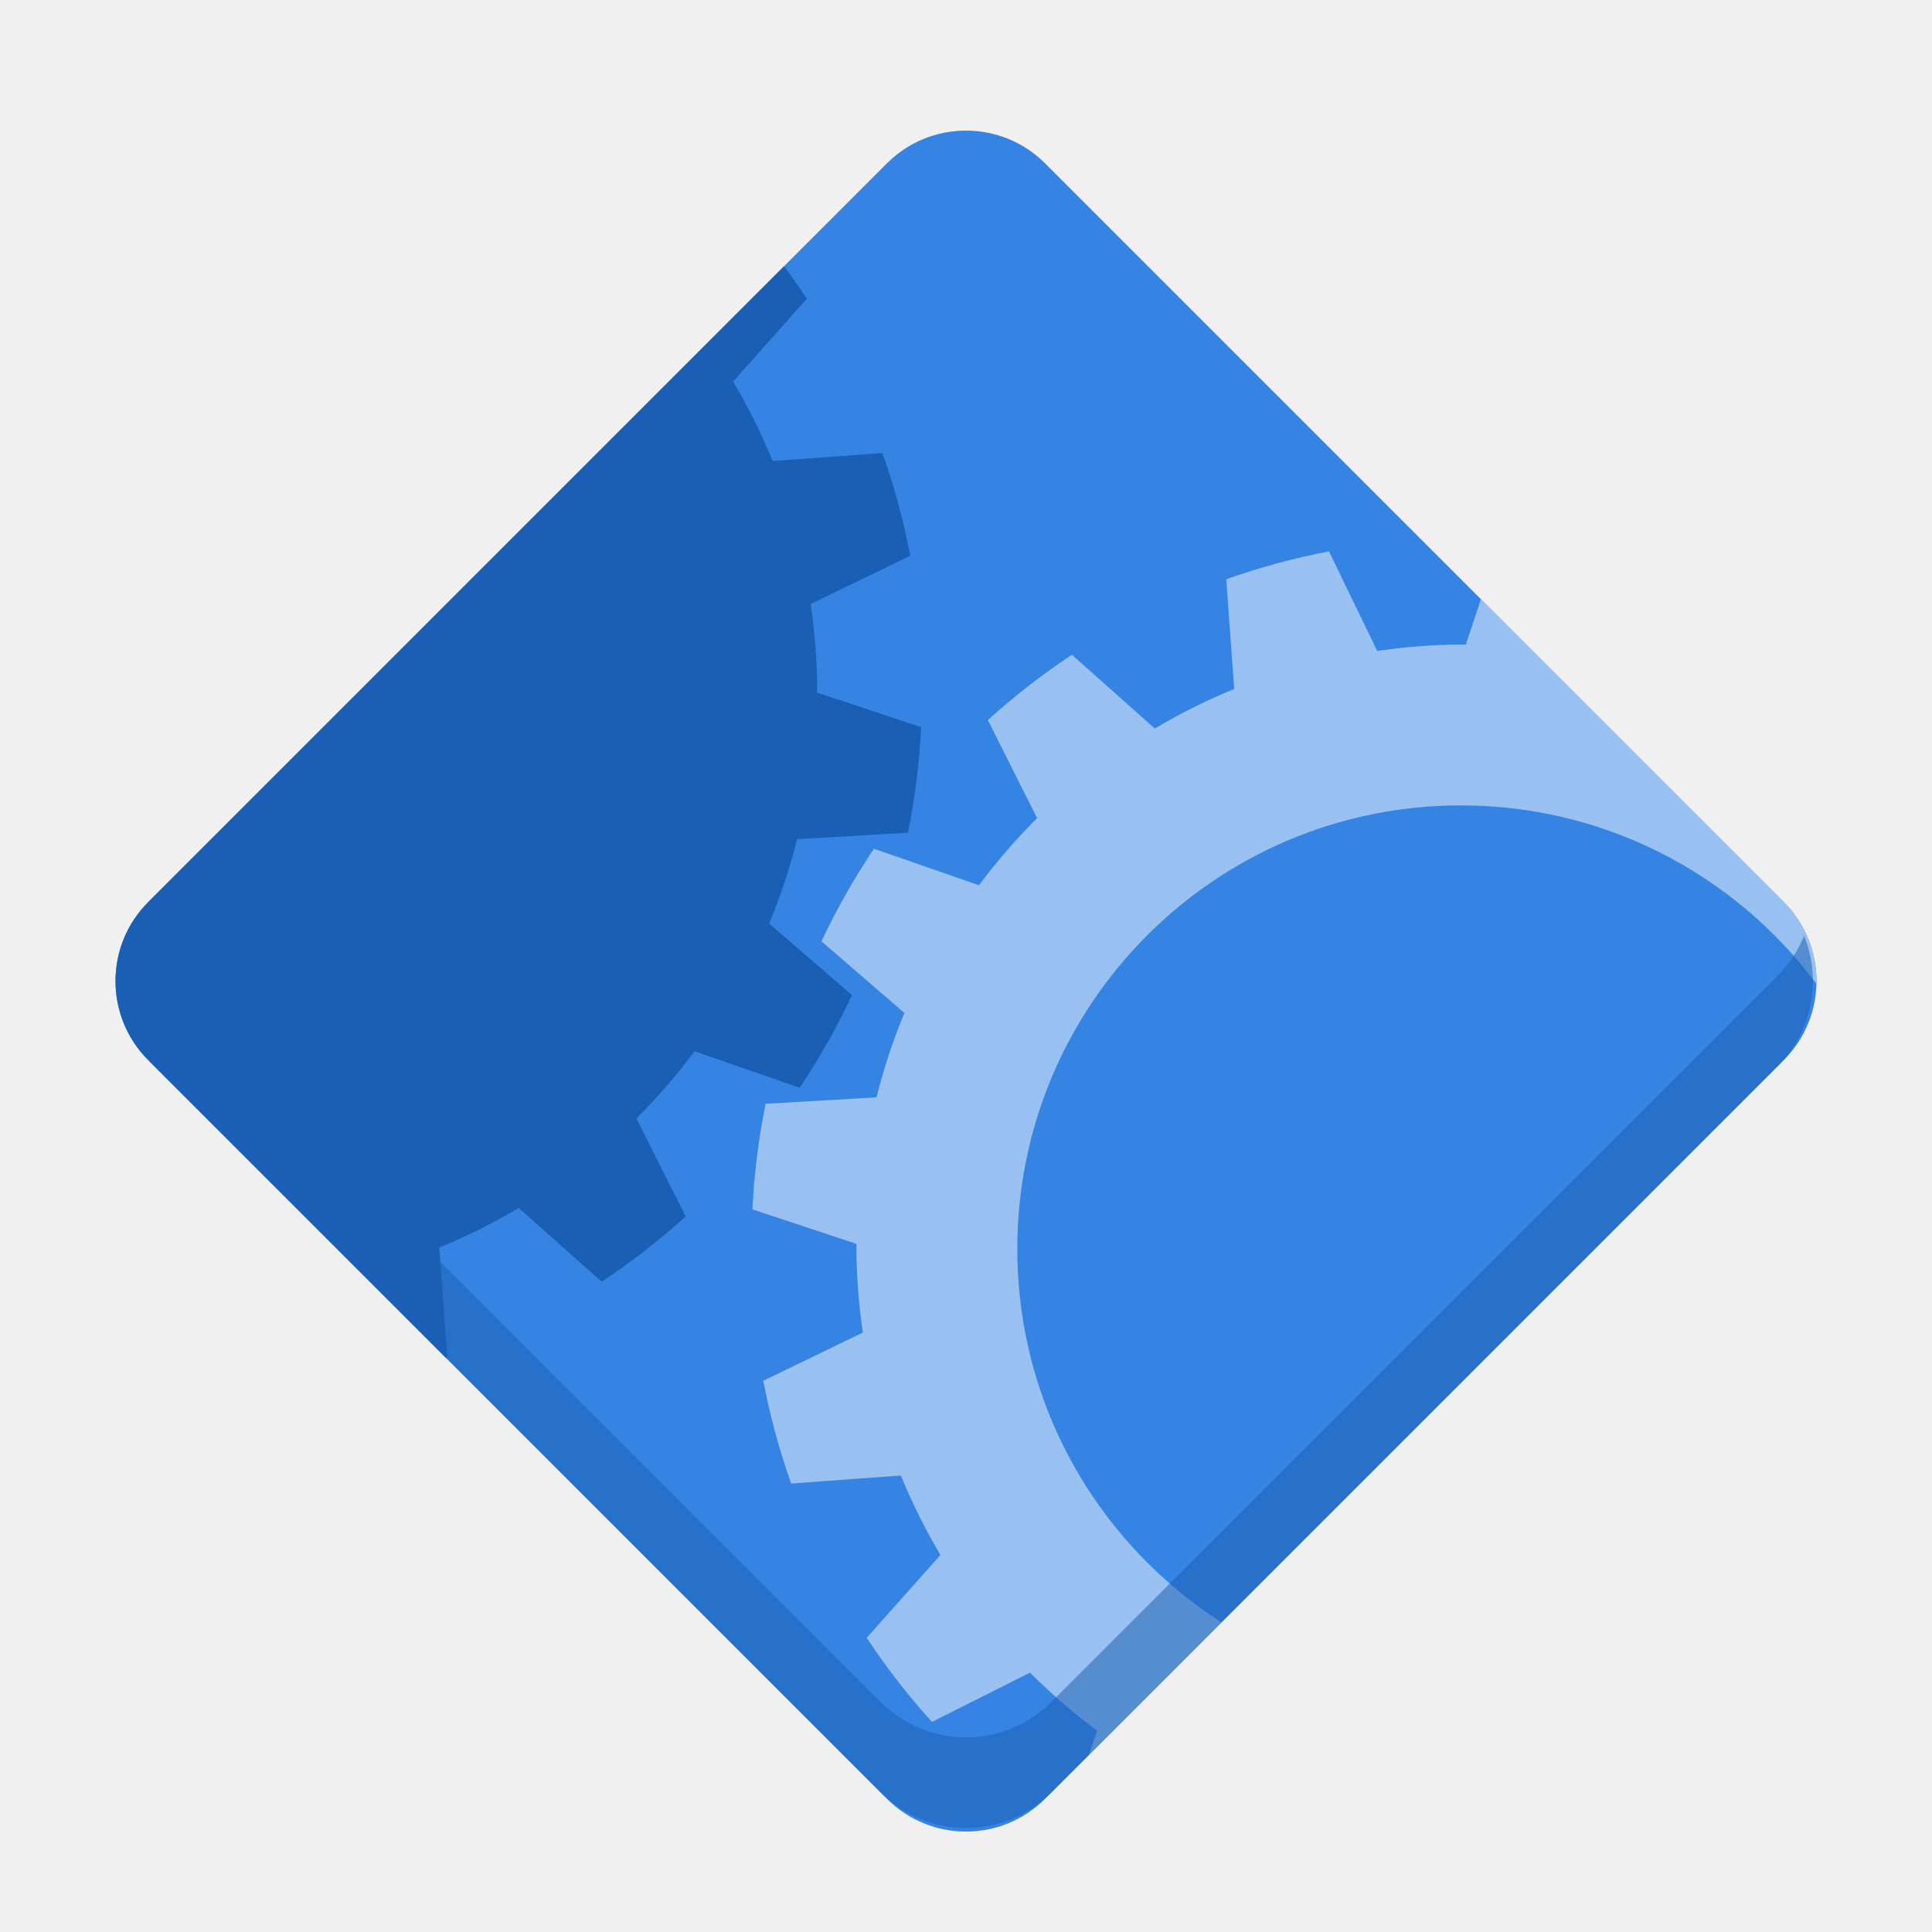
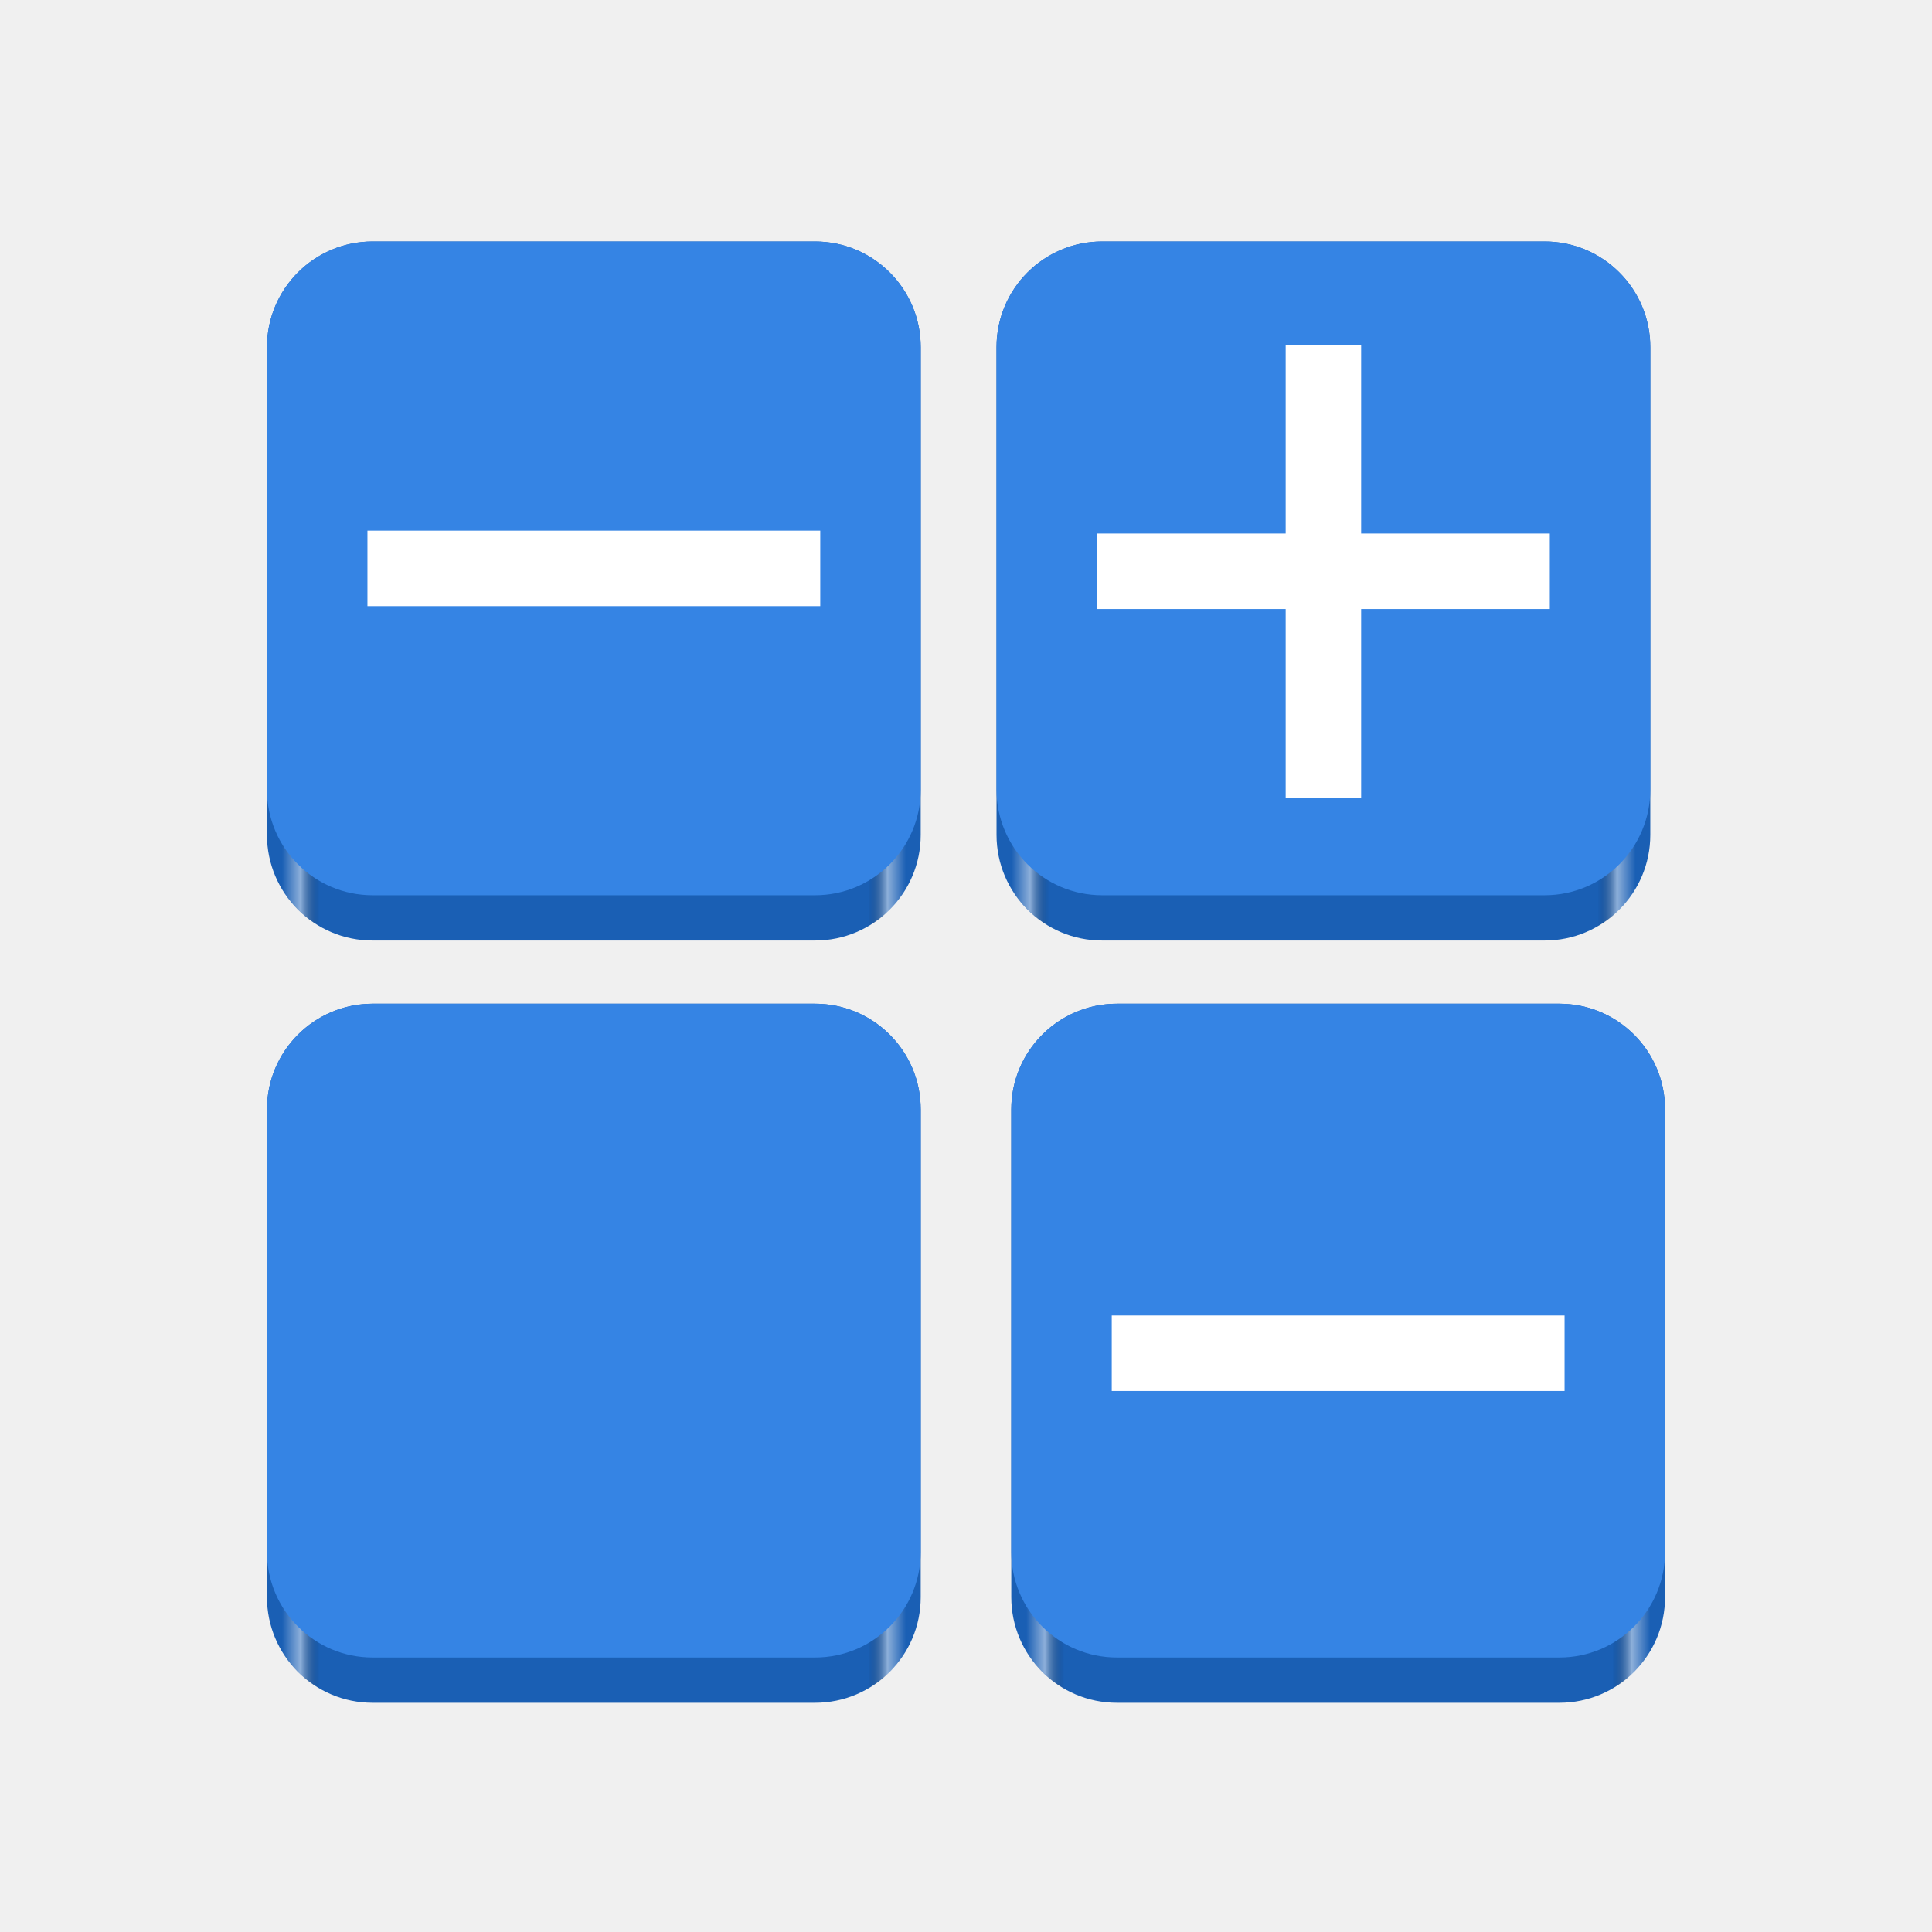
- <svg xmlns="http://www.w3.org/2000/svg" width="33.75mm" height="33.75mm" viewBox="0 0 33.75 33.75" version="1.1" id="svg974">
-   <defs id="defs968">
-     <clipPath clipPathUnits="userSpaceOnUse" id="clipPath18689">
-       <rect clip-path="none" transform="rotate(45)" ry="32" rx="32" y="123.999" x="486.037" height="362.943" width="362.943" id="rect18691" style="display:inline;opacity:1;vector-effect:none;fill:#4a86cf;fill-opacity:1;stroke:none;stroke-width:26.067;stroke-linecap:butt;stroke-linejoin:miter;stroke-miterlimit:4;stroke-dasharray:none;stroke-dashoffset:0;stroke-opacity:1;marker:none;marker-start:none;marker-mid:none;marker-end:none;paint-order:normal;enable-background:new" />
-     </clipPath>
-     <clipPath clipPathUnits="userSpaceOnUse" id="clipPath18689-3">
-       <rect clip-path="none" transform="rotate(45)" ry="32" rx="32" y="123.999" x="486.037" height="362.943" width="362.943" id="rect18691-6" style="display:inline;opacity:1;vector-effect:none;fill:#4a86cf;fill-opacity:1;stroke:none;stroke-width:26.067;stroke-linecap:butt;stroke-linejoin:miter;stroke-miterlimit:4;stroke-dasharray:none;stroke-dashoffset:0;stroke-opacity:1;marker:none;marker-start:none;marker-mid:none;marker-end:none;paint-order:normal;enable-background:new" />
-     </clipPath>
+ <svg xmlns="http://www.w3.org/2000/svg" viewBox="0 0 128 128">
+   <defs>
+     <style>
+       .cls-1{fill:#1a5fb4}
+       .cls-2{opacity:0.5}
+       .cls-3{fill:url(#linear-gradient-1)}
+       .cls-4{fill:url(#linear-gradient-2)}
+       .cls-5{fill:#3584e4}
+       .cls-6{fill:url(#linear-gradient-3)}
+       .cls-7{fill:url(#linear-gradient-4)}
+       .cls-8{fill:url(#linear-gradient-5)}
+       .cls-9{fill:url(#linear-gradient-6)}
+       .cls-10{fill:url(#linear-gradient-7)}
+       .cls-11{fill:url(#linear-gradient-8)}
+       .cls-12{fill:#ffffff}
+     </style>
+     <linearGradient id="linear-gradient-1" x1="18.687" y1="108.234" x2="21.187" y2="108.234" gradientUnits="userSpaceOnUse">
+       <stop offset="0" stop-color="#ffffff" stop-opacity="0" />
+       <stop offset="0.489" stop-color="#ffffff" />
+       <stop offset="1" stop-color="#000000" stop-opacity="0" />
+     </linearGradient>
+     <linearGradient id="linear-gradient-2" x1="60.023" y1="108.234" x2="57.523" y2="108.234" gradientUnits="userSpaceOnUse">
+       <stop offset="0" stop-color="#ffffff" stop-opacity="0" />
+       <stop offset="0.489" stop-color="#ffffff" />
+       <stop offset="1" stop-color="#000000" stop-opacity="0" />
+     </linearGradient>
+     <linearGradient id="linear-gradient-3" x1="18.687" y1="57.734" x2="21.187" y2="57.734" gradientUnits="userSpaceOnUse">
+       <stop offset="0" stop-color="#ffffff" stop-opacity="0" />
+       <stop offset="0.489" stop-color="#ffffff" />
+       <stop offset="1" stop-color="#000000" stop-opacity="0" />
+     </linearGradient>
+     <linearGradient id="linear-gradient-4" x1="60.023" y1="57.734" x2="57.523" y2="57.734" gradientUnits="userSpaceOnUse">
+       <stop offset="0" stop-color="#ffffff" stop-opacity="0" />
+       <stop offset="0.489" stop-color="#ffffff" />
+       <stop offset="1" stop-color="#000000" stop-opacity="0" />
+     </linearGradient>
+     <linearGradient id="linear-gradient-5" x1="67.023" y1="57.734" x2="69.523" y2="57.734" gradientUnits="userSpaceOnUse">
+       <stop offset="0" stop-color="#ffffff" stop-opacity="0" />
+       <stop offset="0.489" stop-color="#ffffff" />
+       <stop offset="1" stop-color="#000000" stop-opacity="0" />
+     </linearGradient>
+     <linearGradient id="linear-gradient-6" x1="108.359" y1="57.734" x2="105.859" y2="57.734" gradientUnits="userSpaceOnUse">
+       <stop offset="0" stop-color="#ffffff" stop-opacity="0" />
+       <stop offset="0.489" stop-color="#ffffff" />
+       <stop offset="1" stop-color="#000000" stop-opacity="0" />
+     </linearGradient>
+     <linearGradient id="linear-gradient-7" x1="68" y1="108.234" x2="70.5" y2="108.234" gradientUnits="userSpaceOnUse">
+       <stop offset="0" stop-color="#ffffff" stop-opacity="0" />
+       <stop offset="0.489" stop-color="#ffffff" />
+       <stop offset="1" stop-color="#000000" stop-opacity="0" />
+     </linearGradient>
+     <linearGradient id="linear-gradient-8" x1="109.336" y1="108.234" x2="106.836" y2="108.234" gradientUnits="userSpaceOnUse">
+       <stop offset="0" stop-color="#ffffff" stop-opacity="0" />
+       <stop offset="0.489" stop-color="#ffffff" />
+       <stop offset="1" stop-color="#000000" stop-opacity="0" />
+     </linearGradient>
  </defs>
-   <g id="layer1" transform="translate(-61.81982,-103.944)">
-     <g transform="matrix(0.2636723,0,0,0.2636723,61.81982,-529.397)" style="display:inline;stroke-width:0.25;enable-background:new" id="g1836">
-       <g transform="matrix(0.25,0,0,0.25,0,2295)" id="g18818" style="stroke-width:0.25">
-         <g style="stroke-width:0.27" transform="matrix(0.9260519,0,0,0.9260519,18.93073,50.87633)" id="g18590">
-           <g style="stroke-width:0.27" id="g18681" clip-path="url(#clipPath18689-3)">
-             <rect style="opacity:1;vector-effect:none;fill:#3584e4;fill-opacity:1;stroke:none;stroke-width:8.221;stroke-linecap:butt;stroke-linejoin:miter;stroke-miterlimit:4;stroke-dasharray:none;stroke-dashoffset:0;stroke-opacity:1;marker:none;marker-start:none;marker-mid:none;marker-end:none;paint-order:normal" id="rect18571" width="424" height="424" x="458.337" y="90.642" rx="10.092" ry="10.092" transform="matrix(0.6052817,0.6052817,-0.6052817,0.6052817,33.44063,99.07363)" clip-path="none" />
-             <circle style="opacity:1;vector-effect:none;fill:#f66151;fill-opacity:1;stroke:none;stroke-width:7.037;stroke-linecap:butt;stroke-linejoin:miter;stroke-miterlimit:4;stroke-dasharray:none;stroke-dashoffset:0;stroke-opacity:1;marker:none;marker-start:none;marker-mid:none;marker-end:none;paint-order:normal" id="path18706" cx="0" cy="0" r="0" transform="translate(0,-212)" />
-             <circle style="opacity:1;vector-effect:none;fill:#f66151;fill-opacity:1;stroke:none;stroke-width:7.037;stroke-linecap:butt;stroke-linejoin:miter;stroke-miterlimit:4;stroke-dasharray:none;stroke-dashoffset:0;stroke-opacity:1;marker:none;marker-start:none;marker-mid:none;marker-end:none;paint-order:normal" id="path18708" cx="0" cy="0" r="0" transform="translate(0,-212)" />
-             <path style="display:inline;opacity:1;vector-effect:none;fill:#98c1f1;fill-opacity:1;stroke:none;stroke-width:7.037;stroke-linecap:butt;stroke-linejoin:miter;stroke-miterlimit:4;stroke-dasharray:none;stroke-dashoffset:0;stroke-opacity:1;marker:none;marker-start:none;marker-mid:none;marker-end:none;paint-order:normal;enable-background:new" d="m 408.92,561.918 -9.886,29.829 a 172.971,172.971 0 0 0 -1.427,-0.071 172.971,172.971 0 0 0 -23.929,1.852 l -13.801,-28.501 a 203.293,203.293 0 0 0 -29.401,7.972 l 2.286,31.405 a 172.971,172.971 0 0 0 -22.732,11.319 l -23.718,-21.103 a 203.293,203.293 0 0 0 -24.059,18.674 l 14.099,28.073 a 172.971,172.971 0 0 0 -16.636,19.211 l -30.058,-10.448 a 203.293,203.293 0 0 0 -15.017,26.488 l 23.73,20.507 a 172.971,172.971 0 0 0 -7.985,24.143 l -31.73,1.849 a 203.293,203.293 0 0 0 -3.778,30.217 l 29.829,9.886 a 172.971,172.971 0 0 0 -0.071,1.427 172.971,172.971 0 0 0 1.852,23.929 l -28.501,13.801 a 203.293,203.293 0 0 0 7.972,29.401 l 31.405,-2.286 a 172.971,172.971 0 0 0 11.319,22.732 l -21.103,23.718 a 203.293,203.293 0 0 0 18.674,24.059 l 28.073,-14.099 a 172.971,172.971 0 0 0 19.211,16.636 l -10.448,30.058 a 203.293,203.293 0 0 0 26.488,15.017 l 20.507,-23.73 a 172.971,172.971 0 0 0 24.143,7.985 l 1.849,31.73 a 203.293,203.293 0 0 0 30.217,3.778 l 9.886,-29.829 a 172.971,172.971 0 0 0 1.427,0.071 172.971,172.971 0 0 0 23.929,-1.852 l 13.801,28.501 a 203.293,203.293 0 0 0 29.401,-7.972 l -2.286,-31.405 a 172.971,172.971 0 0 0 22.732,-11.319 l 23.718,21.103 A 203.293,203.293 0 0 0 532.96,916 l -14.099,-28.073 a 172.971,172.971 0 0 0 16.636,-19.211 l 30.058,10.448 a 203.293,203.293 0 0 0 15.017,-26.488 l -23.73,-20.507 a 172.971,172.971 0 0 0 7.985,-24.143 l 31.73,-1.849 a 203.293,203.293 0 0 0 3.778,-30.217 l -29.829,-9.886 a 172.971,172.971 0 0 0 0.071,-1.427 172.971,172.971 0 0 0 -1.852,-23.929 l 28.501,-13.801 a 203.293,203.293 0 0 0 -7.972,-29.401 l -31.405,2.286 a 172.971,172.971 0 0 0 -11.319,-22.732 l 21.103,-23.718 a 203.293,203.293 0 0 0 -18.674,-24.059 l -28.073,14.099 a 172.971,172.971 0 0 0 -19.211,-16.636 l 10.448,-30.058 A 203.293,203.293 0 0 0 485.636,581.681 l -20.507,23.73 a 172.971,172.971 0 0 0 -24.143,-7.985 l -1.849,-31.73 a 203.293,203.293 0 0 0 -30.217,-3.778 z M 397.607,637.722 A 126.926,126.926 0 0 1 524.532,764.647 126.926,126.926 0 0 1 397.607,891.572 126.926,126.926 0 0 1 270.682,764.647 126.926,126.926 0 0 1 397.607,637.722 Z" id="path18717-4" />
-             <path id="path18758" d="m 51.748,401.284 -9.886,29.829 c -0.476,-0.026 -0.951,-0.05 -1.427,-0.071 -8.01,0.062 -16.005,0.681 -23.929,1.852 L 2.706,404.392 c -9.986,1.918 -19.814,4.583 -29.401,7.972 l 2.286,31.405 c -7.844,3.211 -15.442,6.994 -22.732,11.319 l -23.718,-21.103 c -8.475,5.614 -16.518,11.857 -24.059,18.674 l 14.099,28.073 c -6.009,5.987 -11.569,12.408 -16.636,19.211 l -30.058,-10.448 c -5.661,8.442 -10.68,17.296 -15.017,26.488 l 23.73,20.507 c -3.25,7.841 -5.919,15.91 -7.985,24.143 l -31.73,1.849 c -2.013,9.964 -3.276,20.064 -3.778,30.217 l 29.829,9.886 c -0.026,0.476 -0.05,0.951 -0.071,1.427 0.062,8.01 0.681,16.005 1.852,23.929 l -28.501,13.801 c 1.918,9.986 4.583,19.814 7.972,29.401 l 31.405,-2.286 c 3.211,7.844 6.994,15.442 11.319,22.732 l -21.103,23.718 c 5.614,8.475 11.857,16.518 18.674,24.059 l 28.073,-14.099 c 5.987,6.009 12.408,11.569 19.211,16.636 l -10.448,30.058 c 8.442,5.661 17.296,10.68 26.488,15.017 l 20.507,-23.73 c 7.841,3.25 15.91,5.919 24.143,7.985 l 1.849,31.73 c 9.964,2.013 20.064,3.276 30.217,3.778 l 9.886,-29.829 c 0.476,0.026 0.951,0.05 1.427,0.071 8.01,-0.062 16.005,-0.681 23.929,-1.852 l 13.801,28.501 c 9.986,-1.918 19.814,-4.583 29.401,-7.972 l -2.286,-31.405 c 7.844,-3.211 15.442,-6.994 22.732,-11.319 l 23.718,21.103 c 8.475,-5.614 16.518,-11.857 24.059,-18.674 l -14.099,-28.073 c 6.009,-5.987 11.569,-12.408 16.636,-19.211 l 30.058,10.448 c 5.661,-8.442 10.68,-17.296 15.017,-26.488 l -23.73,-20.507 c 3.25,-7.841 5.919,-15.91 7.985,-24.143 l 31.73,-1.849 c 2.013,-9.964 3.276,-20.064 3.778,-30.217 l -29.829,-9.886 c 0.026,-0.476 0.05,-0.951 0.071,-1.427 -0.062,-8.01 -0.681,-16.005 -1.852,-23.929 l 28.501,-13.801 c -1.918,-9.986 -4.583,-19.814 -7.972,-29.401 l -31.405,2.286 c -3.211,-7.844 -6.994,-15.442 -11.319,-22.732 l 21.103,-23.718 c -5.614,-8.475 -11.857,-16.518 -18.674,-24.059 l -28.073,14.099 c -5.987,-6.009 -12.408,-11.569 -19.211,-16.636 l 10.448,-30.058 c -8.442,-5.661 -17.296,-10.68 -26.488,-15.017 l -20.507,23.73 c -7.841,-3.25 -15.91,-5.919 -24.143,-7.985 l -1.849,-31.73 c -9.964,-2.013 -20.064,-3.276 -30.217,-3.778 z" style="display:inline;opacity:1;vector-effect:none;fill:#1a5fb4;fill-opacity:1;stroke:none;stroke-width:7.037;stroke-linecap:butt;stroke-linejoin:miter;stroke-miterlimit:4;stroke-dasharray:none;stroke-dashoffset:0;stroke-opacity:1;marker:none;marker-start:none;marker-mid:none;marker-end:none;paint-order:normal;enable-background:new" />
-           </g>
-         </g>
-         <path style="display:inline;opacity:0.534;vector-effect:none;fill:#1a5fb4;fill-opacity:1;stroke:none;stroke-width:1.629;stroke-linecap:butt;stroke-linejoin:miter;stroke-miterlimit:4;stroke-dasharray:none;stroke-dashoffset:0;stroke-opacity:1;marker:none;marker-start:none;marker-mid:none;marker-end:none;paint-order:normal;enable-background:new" clip-path="none" d="m 8.477,2676 c -1.171,2.887 -0.583,6.308 1.766,8.656 l 48.102,48.102 c 3.134,3.134 8.179,3.134 11.312,0 l 48.102,-48.102 c 2.348,-2.348 2.937,-5.77 1.766,-8.656 -0.392,0.966 -0.98,1.871 -1.766,2.656 l -48.102,48.102 c -3.134,3.134 -8.179,3.134 -11.312,0 L 10.242,2678.656 C 9.457,2677.871 8.868,2676.965 8.477,2676 Z" transform="matrix(4,0,0,4,0,-10028)" id="rect18571-6" />
-       </g>
-       <rect y="2402" x="-1.5000001e-06" height="128" width="128" id="rect9125-7-2" style="display:inline;opacity:1;vector-effect:none;fill:none;fill-opacity:1;stroke:none;stroke-width:1.25;stroke-linecap:butt;stroke-linejoin:miter;stroke-miterlimit:4;stroke-dasharray:none;stroke-dashoffset:0;stroke-opacity:1;marker:none;marker-start:none;marker-mid:none;marker-end:none;paint-order:normal;enable-background:new" />
+   <g id="Die_BL" data-name="Die BL">
+     <path d="M24.687 112.813 L54 112.813 C57.866 112.813 61 109.679 61 105.813 L61 73.5 C61 69.634 57.866 66.5 54 66.5 L24.687 66.5 C20.821 66.5 17.687 69.634 17.687 73.5 L17.687 105.813 C17.687 109.679 20.821 112.813 24.687 112.813 Z" class="cls-1" />
+     <g class="cls-2">
+       <path d="M18.687 109.421 L18.687 103.349 L21.187 103.349 L21.187 111.877 C20.161 111.283 19.299 110.436 18.687 109.421 Z" class="cls-3" />
    </g>
+     <g class="cls-2">
+       <path d="M60.023 109.421 L60.023 103.349 L57.523 103.349 L57.523 111.877 C58.55 111.283 59.412 110.436 60.023 109.421 Z" class="cls-4" />
+     </g>
+     <path d="M24.687 109.813 L54 109.813 C57.866 109.813 61 106.679 61 102.813 L61 73.5 C61 69.634 57.866 66.5 54 66.5 L24.687 66.5 C20.821 66.5 17.687 69.634 17.687 73.5 L17.687 102.813 C17.687 106.679 20.821 109.813 24.687 109.813 Z" class="cls-5" />
+   </g>
+   <g id="Die_TL" data-name="Die TL">
+     <path d="M24.687 62.313 L54 62.313 C57.866 62.313 61 59.179 61 55.313 L61 23 C61 19.134 57.866 16 54 16 L24.687 16 C20.821 16 17.687 19.134 17.687 23 L17.687 55.313 C17.687 59.179 20.821 62.313 24.687 62.313 Z" class="cls-1" />
+     <g class="cls-2">
+       <path d="M18.687 58.921 L18.687 52.849 L21.187 52.849 L21.187 61.377 C20.161 60.783 19.299 59.936 18.687 58.921 Z" class="cls-6" />
+     </g>
+     <g class="cls-2">
+       <path d="M60.023 58.921 L60.023 52.849 L57.523 52.849 L57.523 61.377 C58.55 60.783 59.412 59.936 60.023 58.921 Z" class="cls-7" />
+     </g>
+     <path d="M24.687 59.313 L54 59.313 C57.866 59.313 61 56.179 61 52.313 L61 23 C61 19.134 57.866 16 54 16 L24.687 16 C20.821 16 17.687 19.134 17.687 23 L17.687 52.313 C17.687 56.179 20.821 59.313 24.687 59.313 Z" class="cls-5" />
+   </g>
+   <g id="Die_TR" data-name="Die TR">
+     <path d="M73.023 62.313 L102.336 62.313 C106.202 62.313 109.336 59.179 109.336 55.313 L109.336 23 C109.336 19.134 106.202 16 102.336 16 L73.023 16 C69.157 16 66.023 19.134 66.023 23 L66.023 55.313 C66.023 59.179 69.157 62.313 73.023 62.313 Z" class="cls-1" />
+     <g class="cls-2">
+       <path d="M67.023 58.921 L67.023 52.849 L69.523 52.849 L69.523 61.377 C68.496 60.783 67.634 59.936 67.023 58.921 Z" class="cls-8" />
+     </g>
+     <g class="cls-2">
+       <path d="M108.359 58.921 L108.359 52.849 L105.859 52.849 L105.859 61.377 C106.885 60.783 107.747 59.936 108.359 58.921 Z" class="cls-9" />
+     </g>
+     <path d="M73.023 59.313 L102.336 59.313 C106.202 59.313 109.336 56.179 109.336 52.313 L109.336 23 C109.336 19.134 106.202 16 102.336 16 L73.023 16 C69.157 16 66.023 19.134 66.023 23 L66.023 52.313 C66.023 56.179 69.157 59.313 73.023 59.313 Z" class="cls-5" />
+   </g>
+   <g id="Die_BR" data-name="Die BR">
+     <path d="M74 112.813 L103.313 112.813 C107.179 112.813 110.313 109.679 110.313 105.813 L110.313 73.5 C110.313 69.634 107.179 66.5 103.313 66.5 L74 66.5 C70.134 66.5 67 69.634 67 73.5 L67 105.813 C67 109.679 70.134 112.813 74 112.813 Z" class="cls-1" />
+     <g class="cls-2">
+       <path d="M68 109.421 L68 103.349 L70.5 103.349 L70.5 111.877 C69.473 111.283 68.611 110.436 68 109.421 Z" class="cls-10" />
+     </g>
+     <g class="cls-2">
+       <path d="M109.336 109.421 L109.336 103.349 L106.836 103.349 L106.836 111.877 C107.862 111.283 108.724 110.436 109.336 109.421 Z" class="cls-11" />
+     </g>
+     <path d="M74 109.813 L103.313 109.813 C107.179 109.813 110.313 106.679 110.313 102.813 L110.313 73.5 C110.313 69.634 107.179 66.5 103.313 66.5 L74 66.5 C70.134 66.5 67 69.634 67 73.5 L67 102.813 C67 106.679 70.134 109.813 74 109.813 Z" class="cls-5" />
+   </g>
+   <g id="Minus">
+     <path d="M24.344 35.157 L54.344 35.157 L54.344 40.157 L24.344 40.157 Z" class="cls-12" />
+   </g>
+   <g id="Minus-2" data-name="Minus">
+     <path d="M73.656 87.157 L103.656 87.157 L103.656 92.157 L73.656 92.157 Z" class="cls-12" />
+   </g>
+   <g id="Plus">
+     <path d="M72.679 35.349 L102.679 35.349 L102.679 40.349 L72.679 40.349 Z" class="cls-12" />
+     <path d="M90.179 22.849 L90.179 52.849 L85.179 52.849 L85.179 22.849 Z" class="cls-12" />
  </g>
</svg>
